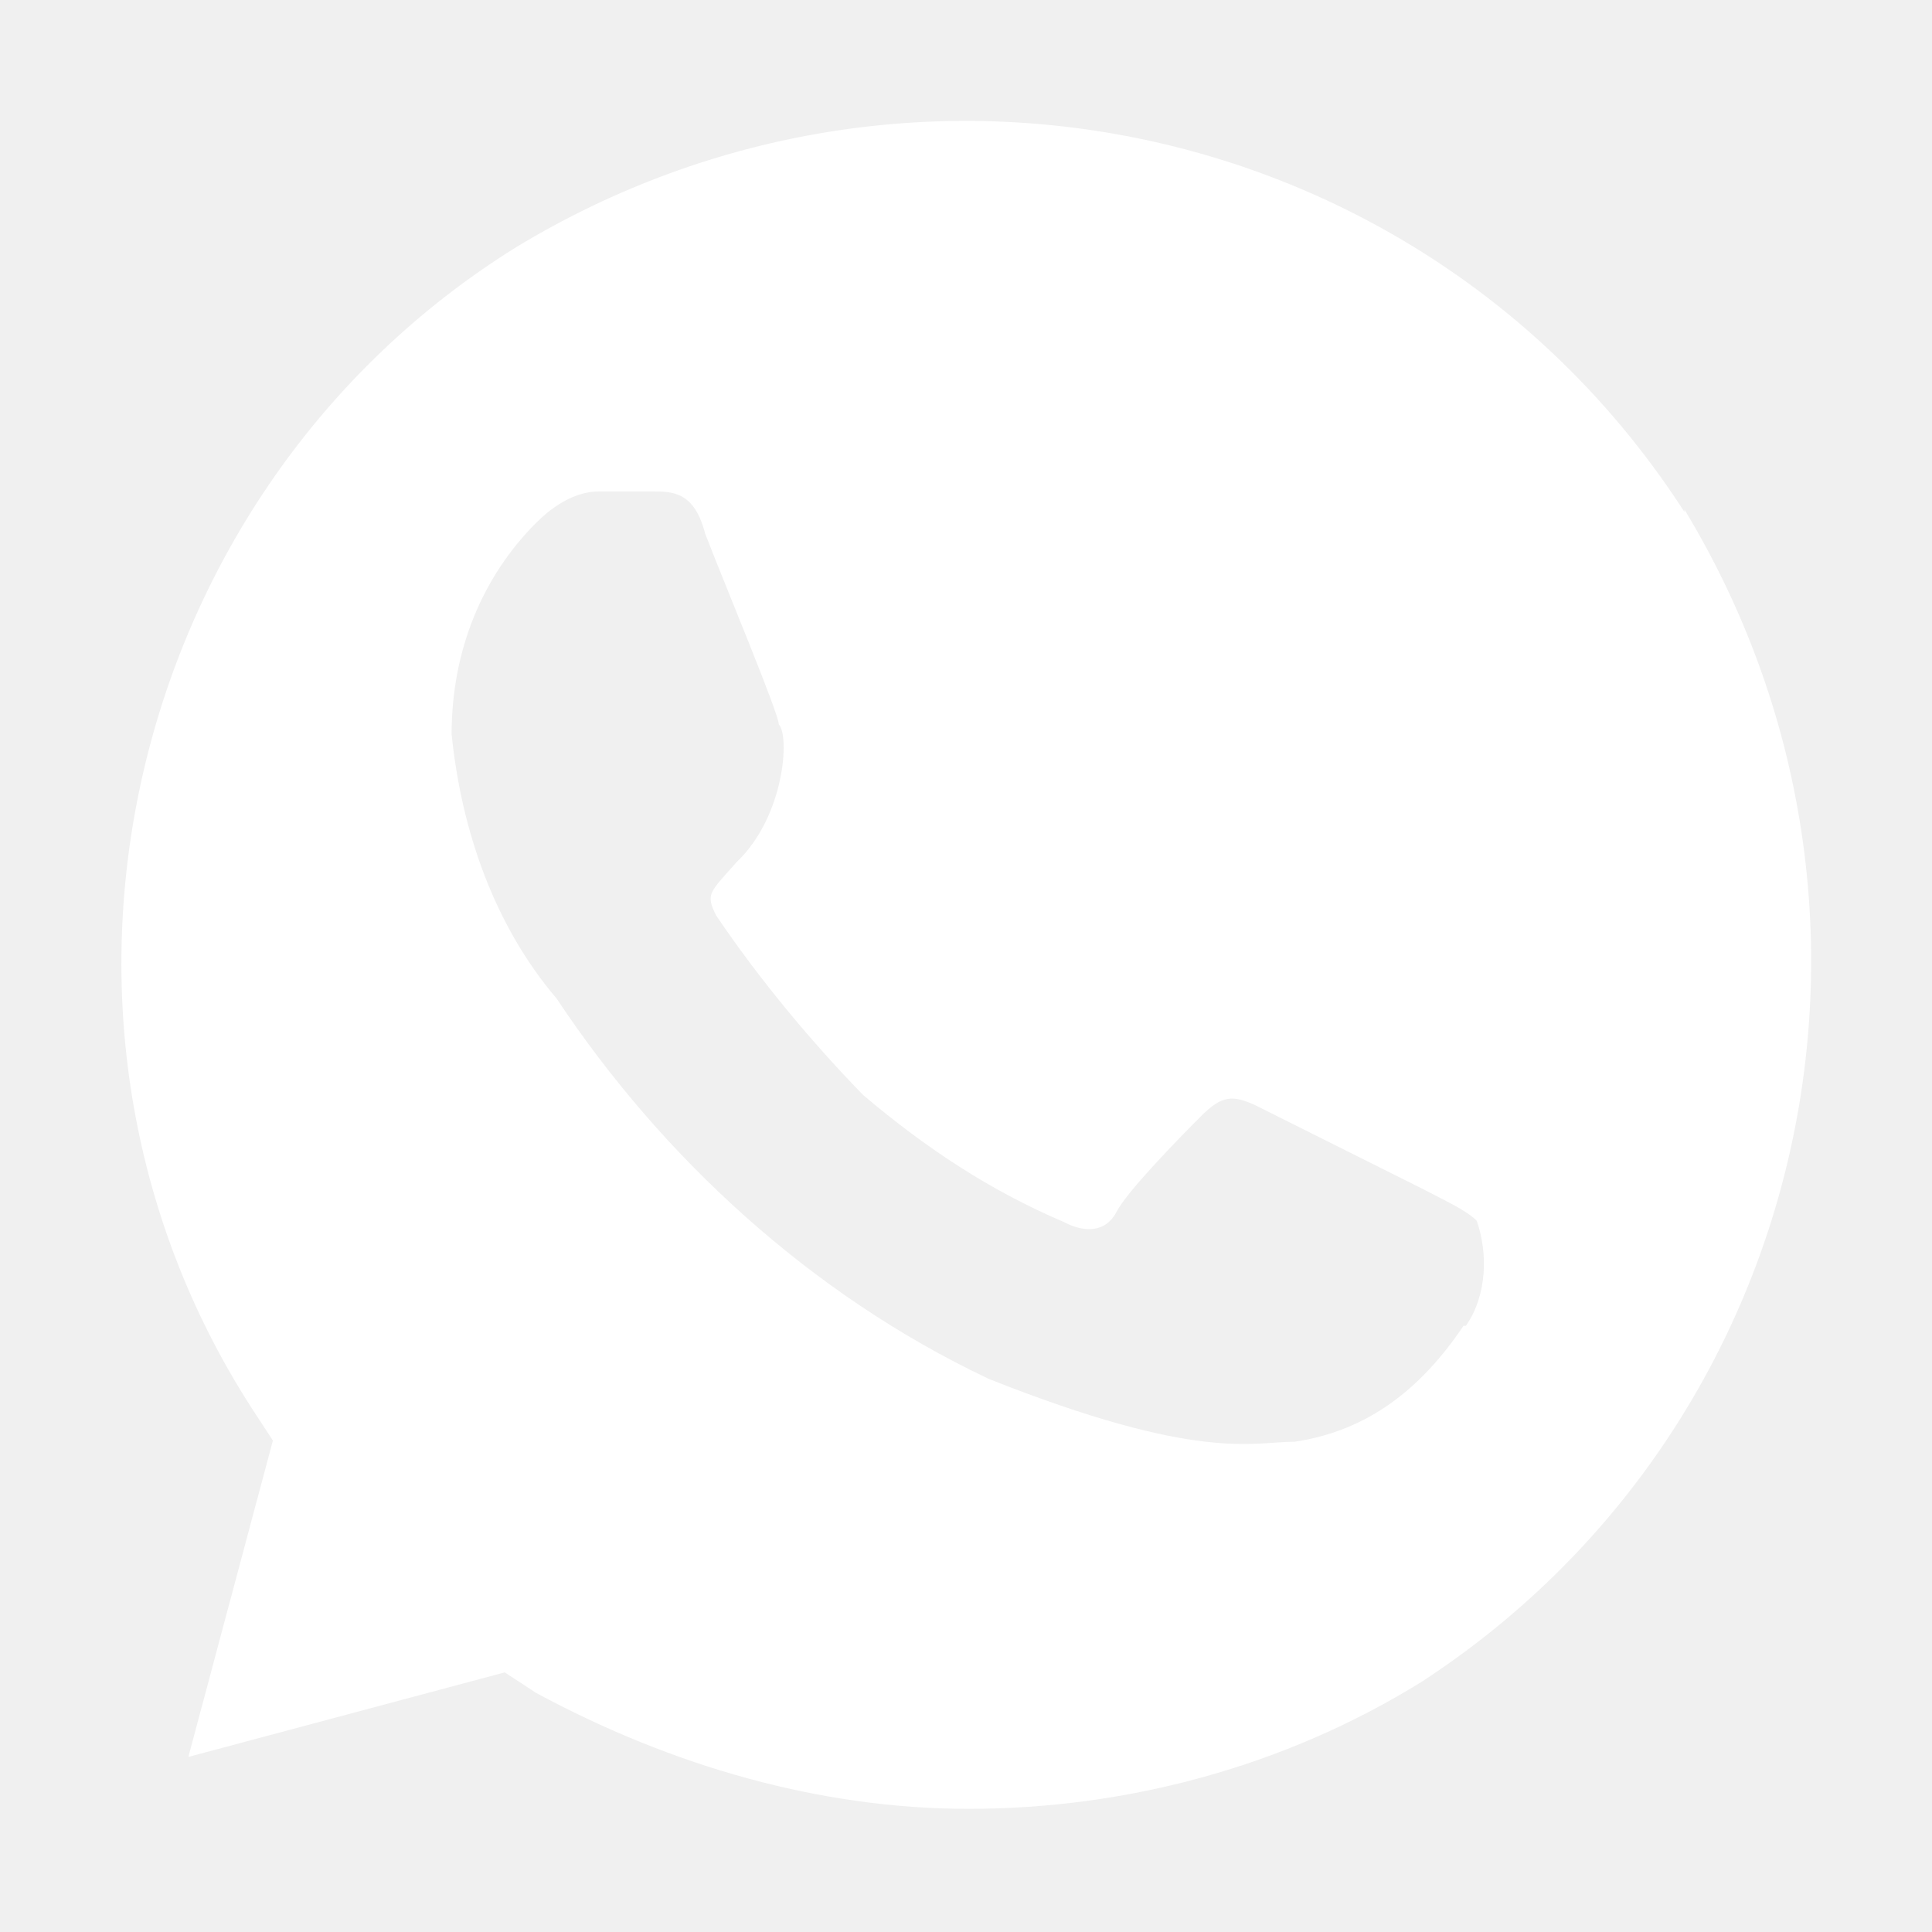
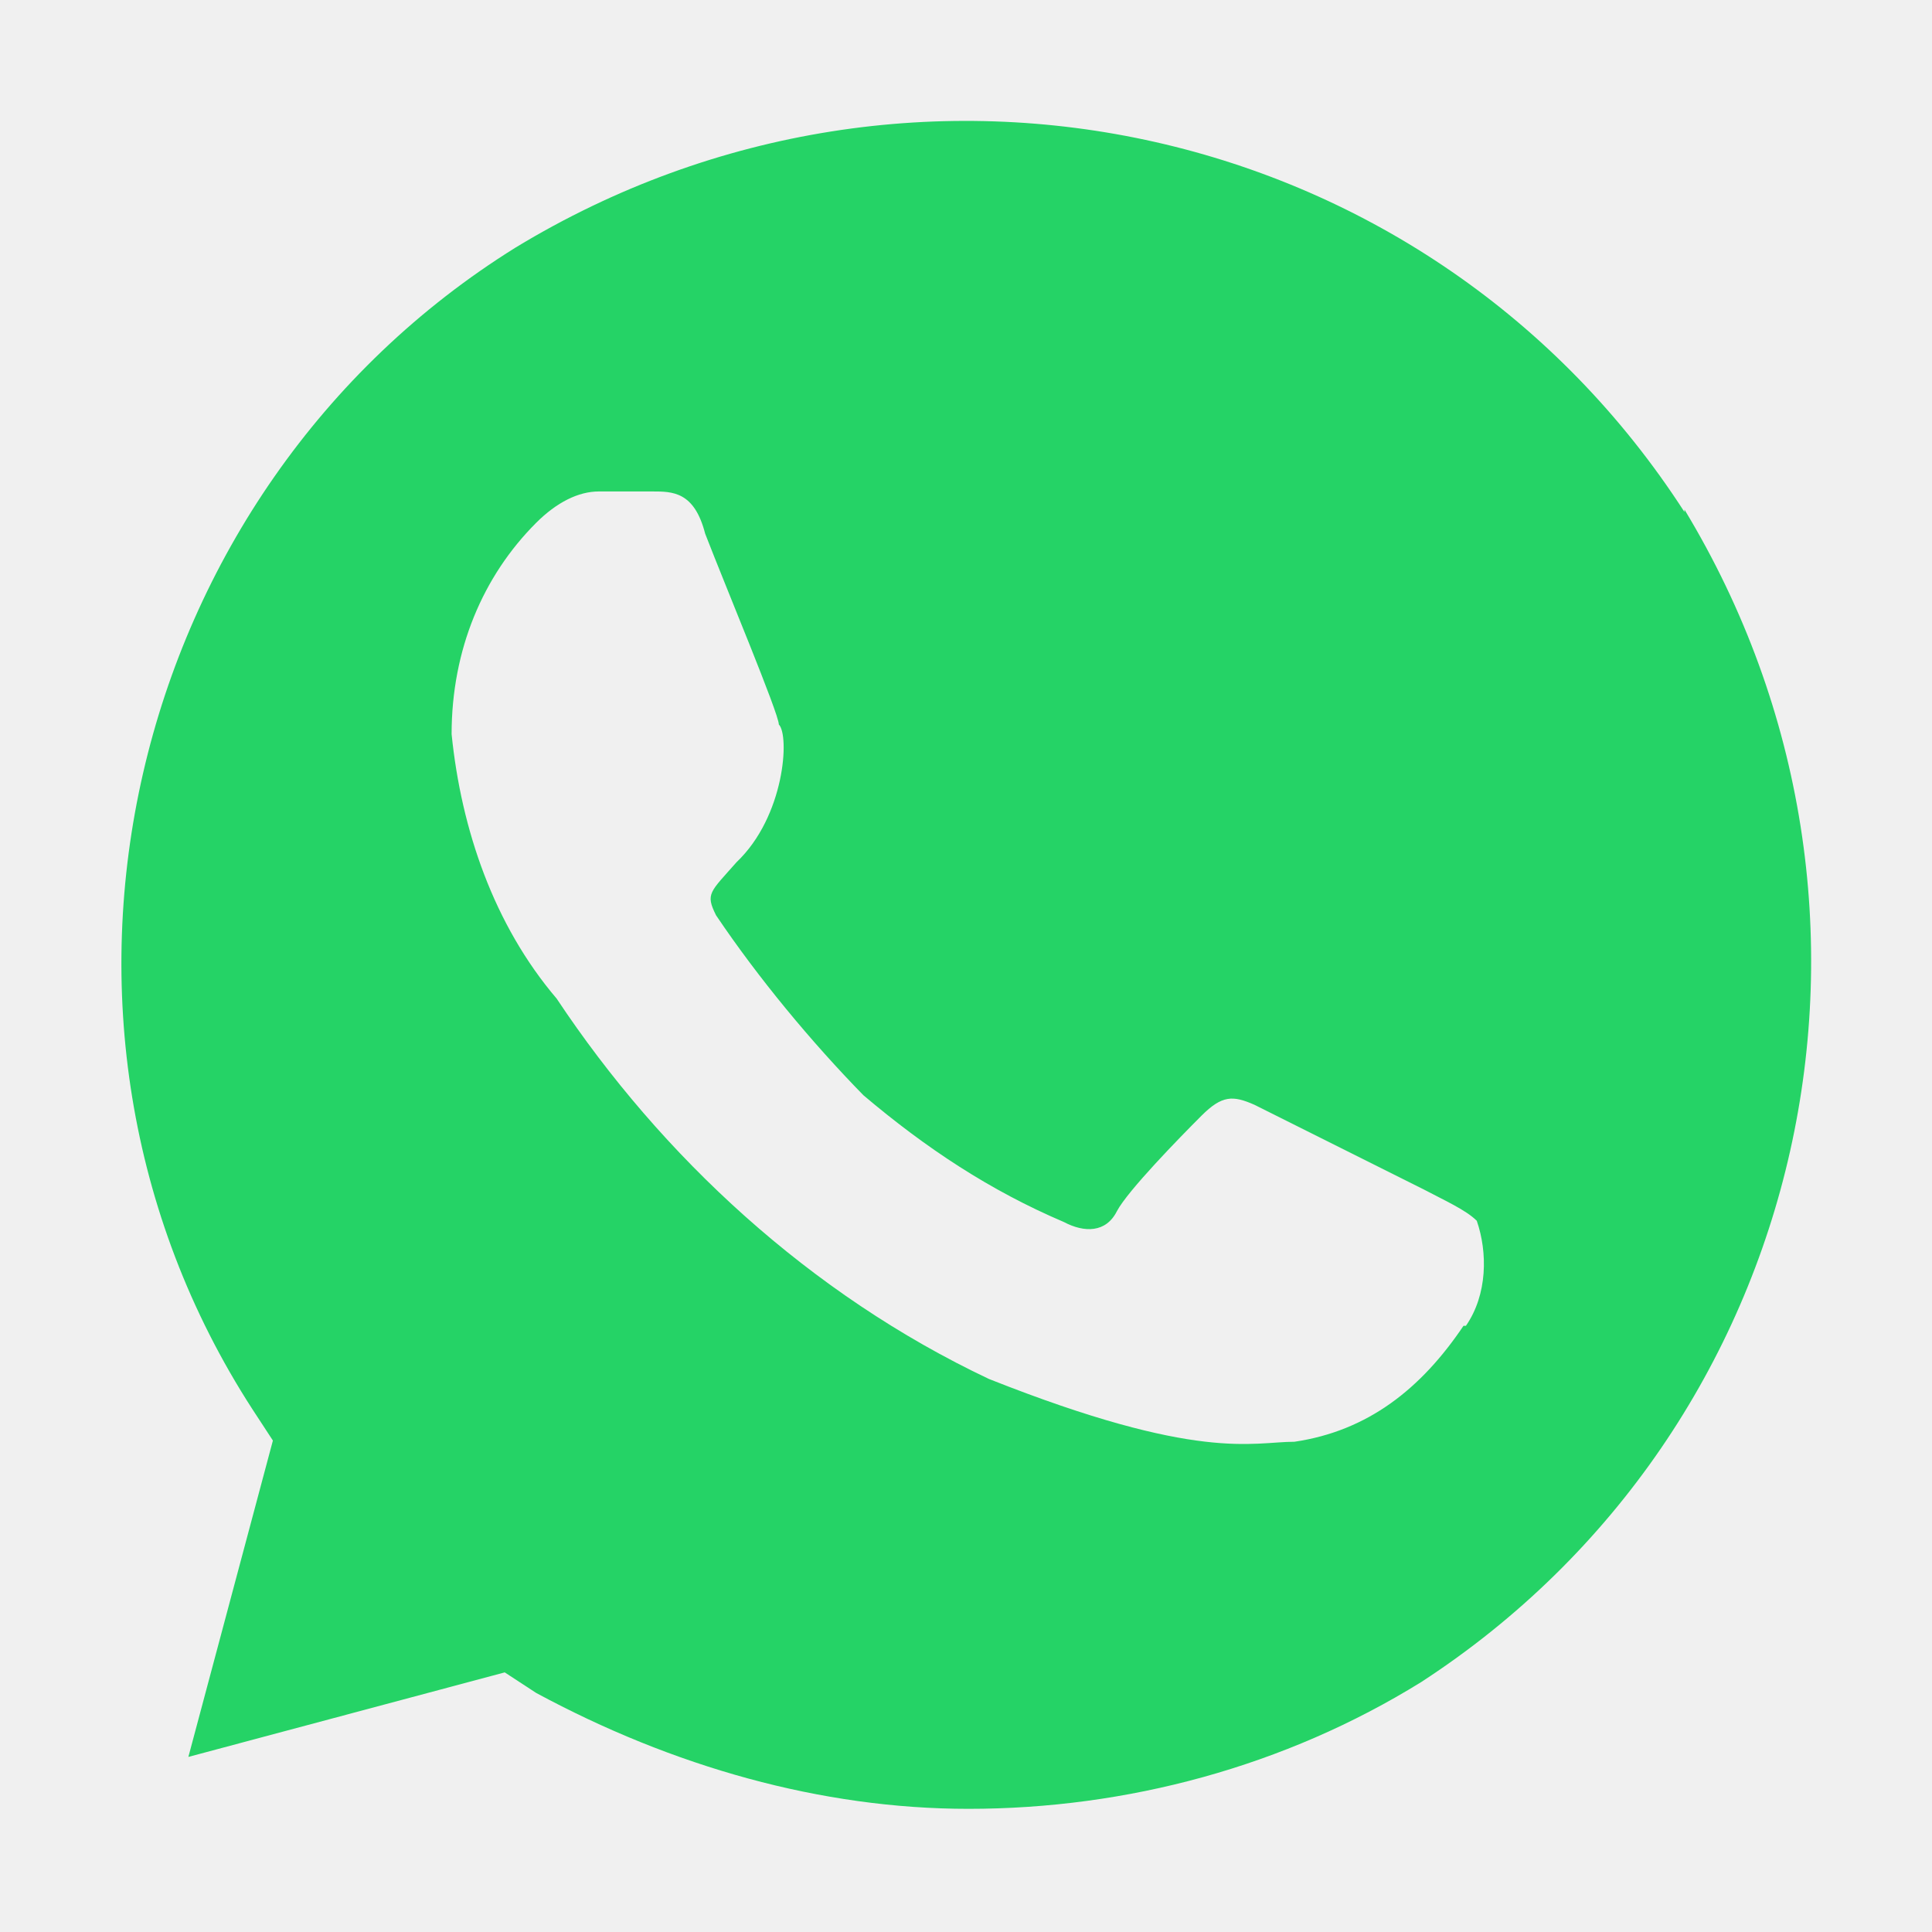
<svg xmlns="http://www.w3.org/2000/svg" width="32" height="32" viewBox="0 0 16 16">
-   <path fill="#ffffff" d="M13.95 4.24C11.86 1 7.58.04 4.27 2.05C1.04 4.06 0 8.44 2.09 11.67l.17.26l-.7 2.62l2.62-.7l.26.17c1.13.61 2.36.96 3.58.96c1.31 0 2.62-.35 3.75-1.05c3.23-2.1 4.19-6.39 2.18-9.71Zm-1.83 6.74c-.35.52-.79.87-1.4.96c-.35 0-.79.17-2.53-.52c-1.48-.7-2.71-1.84-3.58-3.15c-.52-.61-.79-1.4-.87-2.19c0-.7.26-1.31.7-1.75c.17-.17.35-.26.52-.26h.44c.17 0 .35 0 .44.35c.17.44.61 1.49.61 1.58c.09.09.05.76-.35 1.14c-.22.25-.26.26-.17.44c.35.52.79 1.05 1.22 1.49c.52.44 1.05.79 1.66 1.05c.17.09.35.09.44-.09c.09-.17.52-.61.7-.79c.17-.17.26-.17.44-.09l1.4.7c.17.09.35.17.44.26c.09.26.09.61-.09.87Z" />
+   <path fill="#25D366" d="M13.95 4.24C11.86 1 7.58.04 4.27 2.05C1.04 4.06 0 8.44 2.09 11.67l.17.26l-.7 2.62l2.62-.7l.26.17c1.13.61 2.36.96 3.58.96c1.31 0 2.62-.35 3.75-1.05c3.23-2.1 4.19-6.39 2.18-9.71Zm-1.83 6.74c-.35.52-.79.87-1.4.96c-.35 0-.79.17-2.53-.52c-1.48-.7-2.71-1.84-3.58-3.15c-.52-.61-.79-1.4-.87-2.19c0-.7.26-1.31.7-1.75c.17-.17.35-.26.52-.26h.44c.17 0 .35 0 .44.35c.17.44.61 1.49.61 1.58c.09.09.05.76-.35 1.14c-.22.25-.26.26-.17.44c.35.52.79 1.05 1.22 1.49c.52.44 1.05.79 1.66 1.05c.17.09.35.09.44-.09c.09-.17.52-.61.7-.79c.17-.17.26-.17.44-.09l1.4.7c.17.09.35.17.44.26c.09.26.09.61-.09.87Z" />
</svg>
